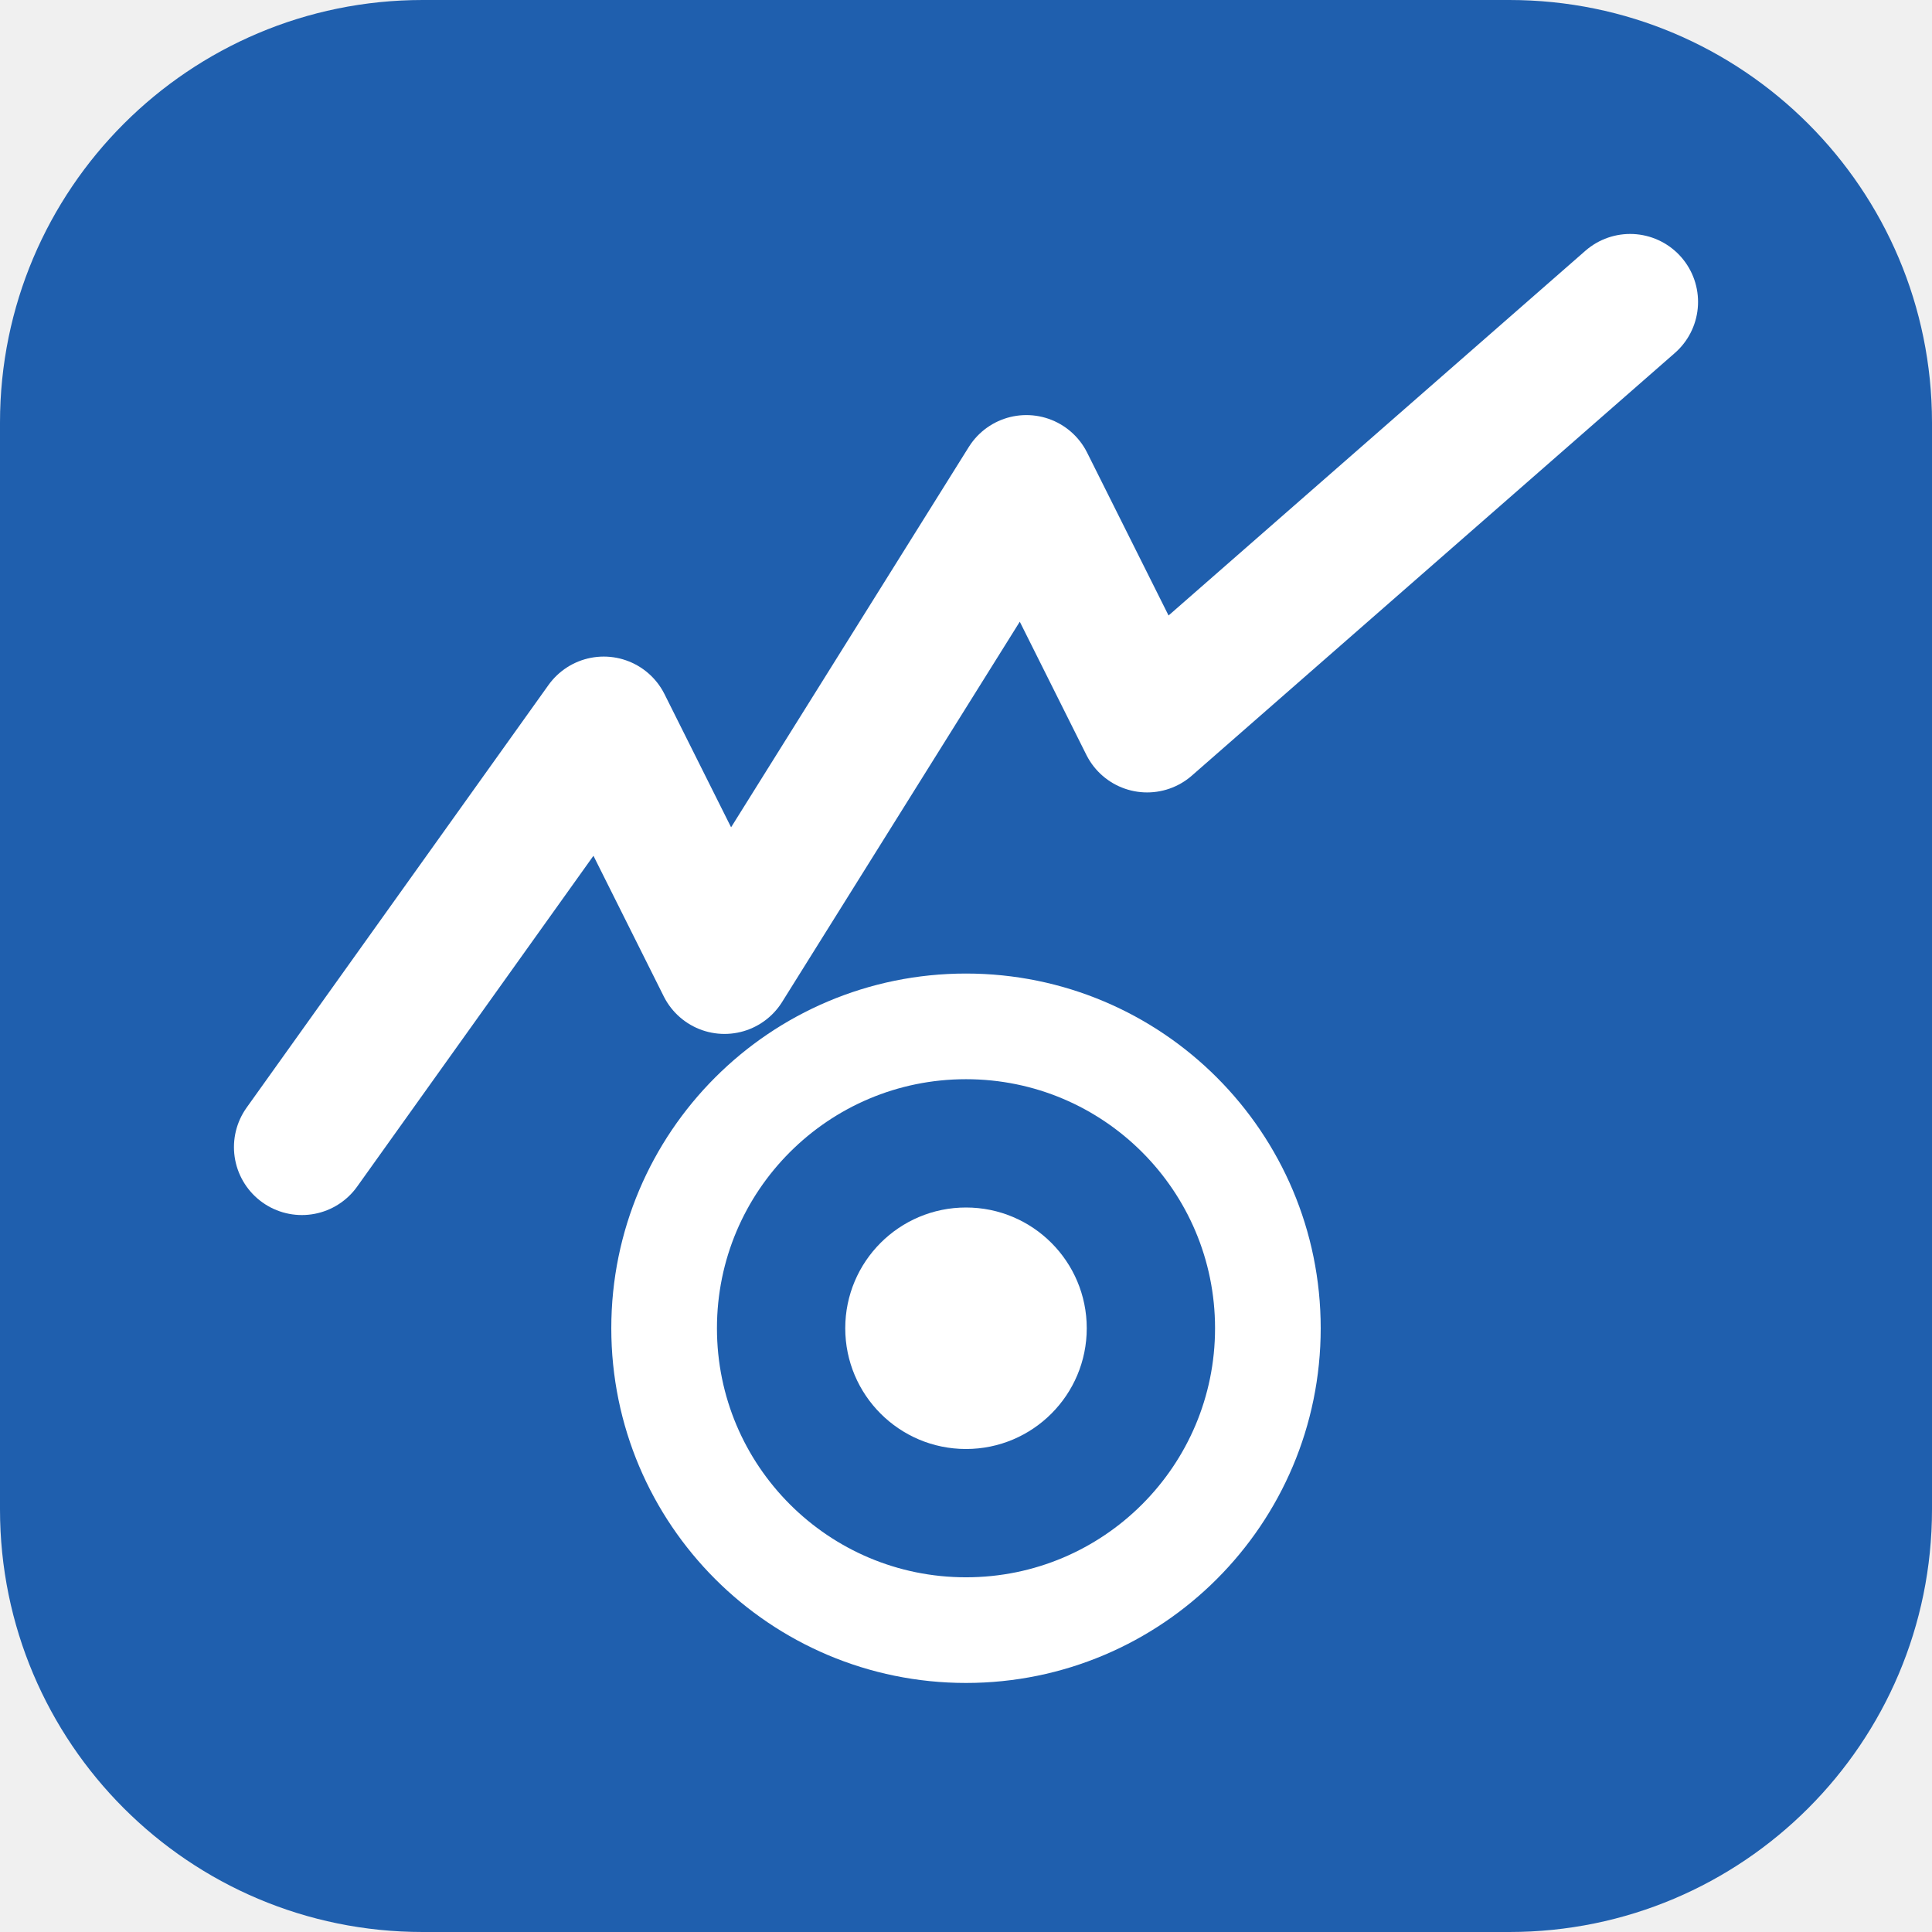
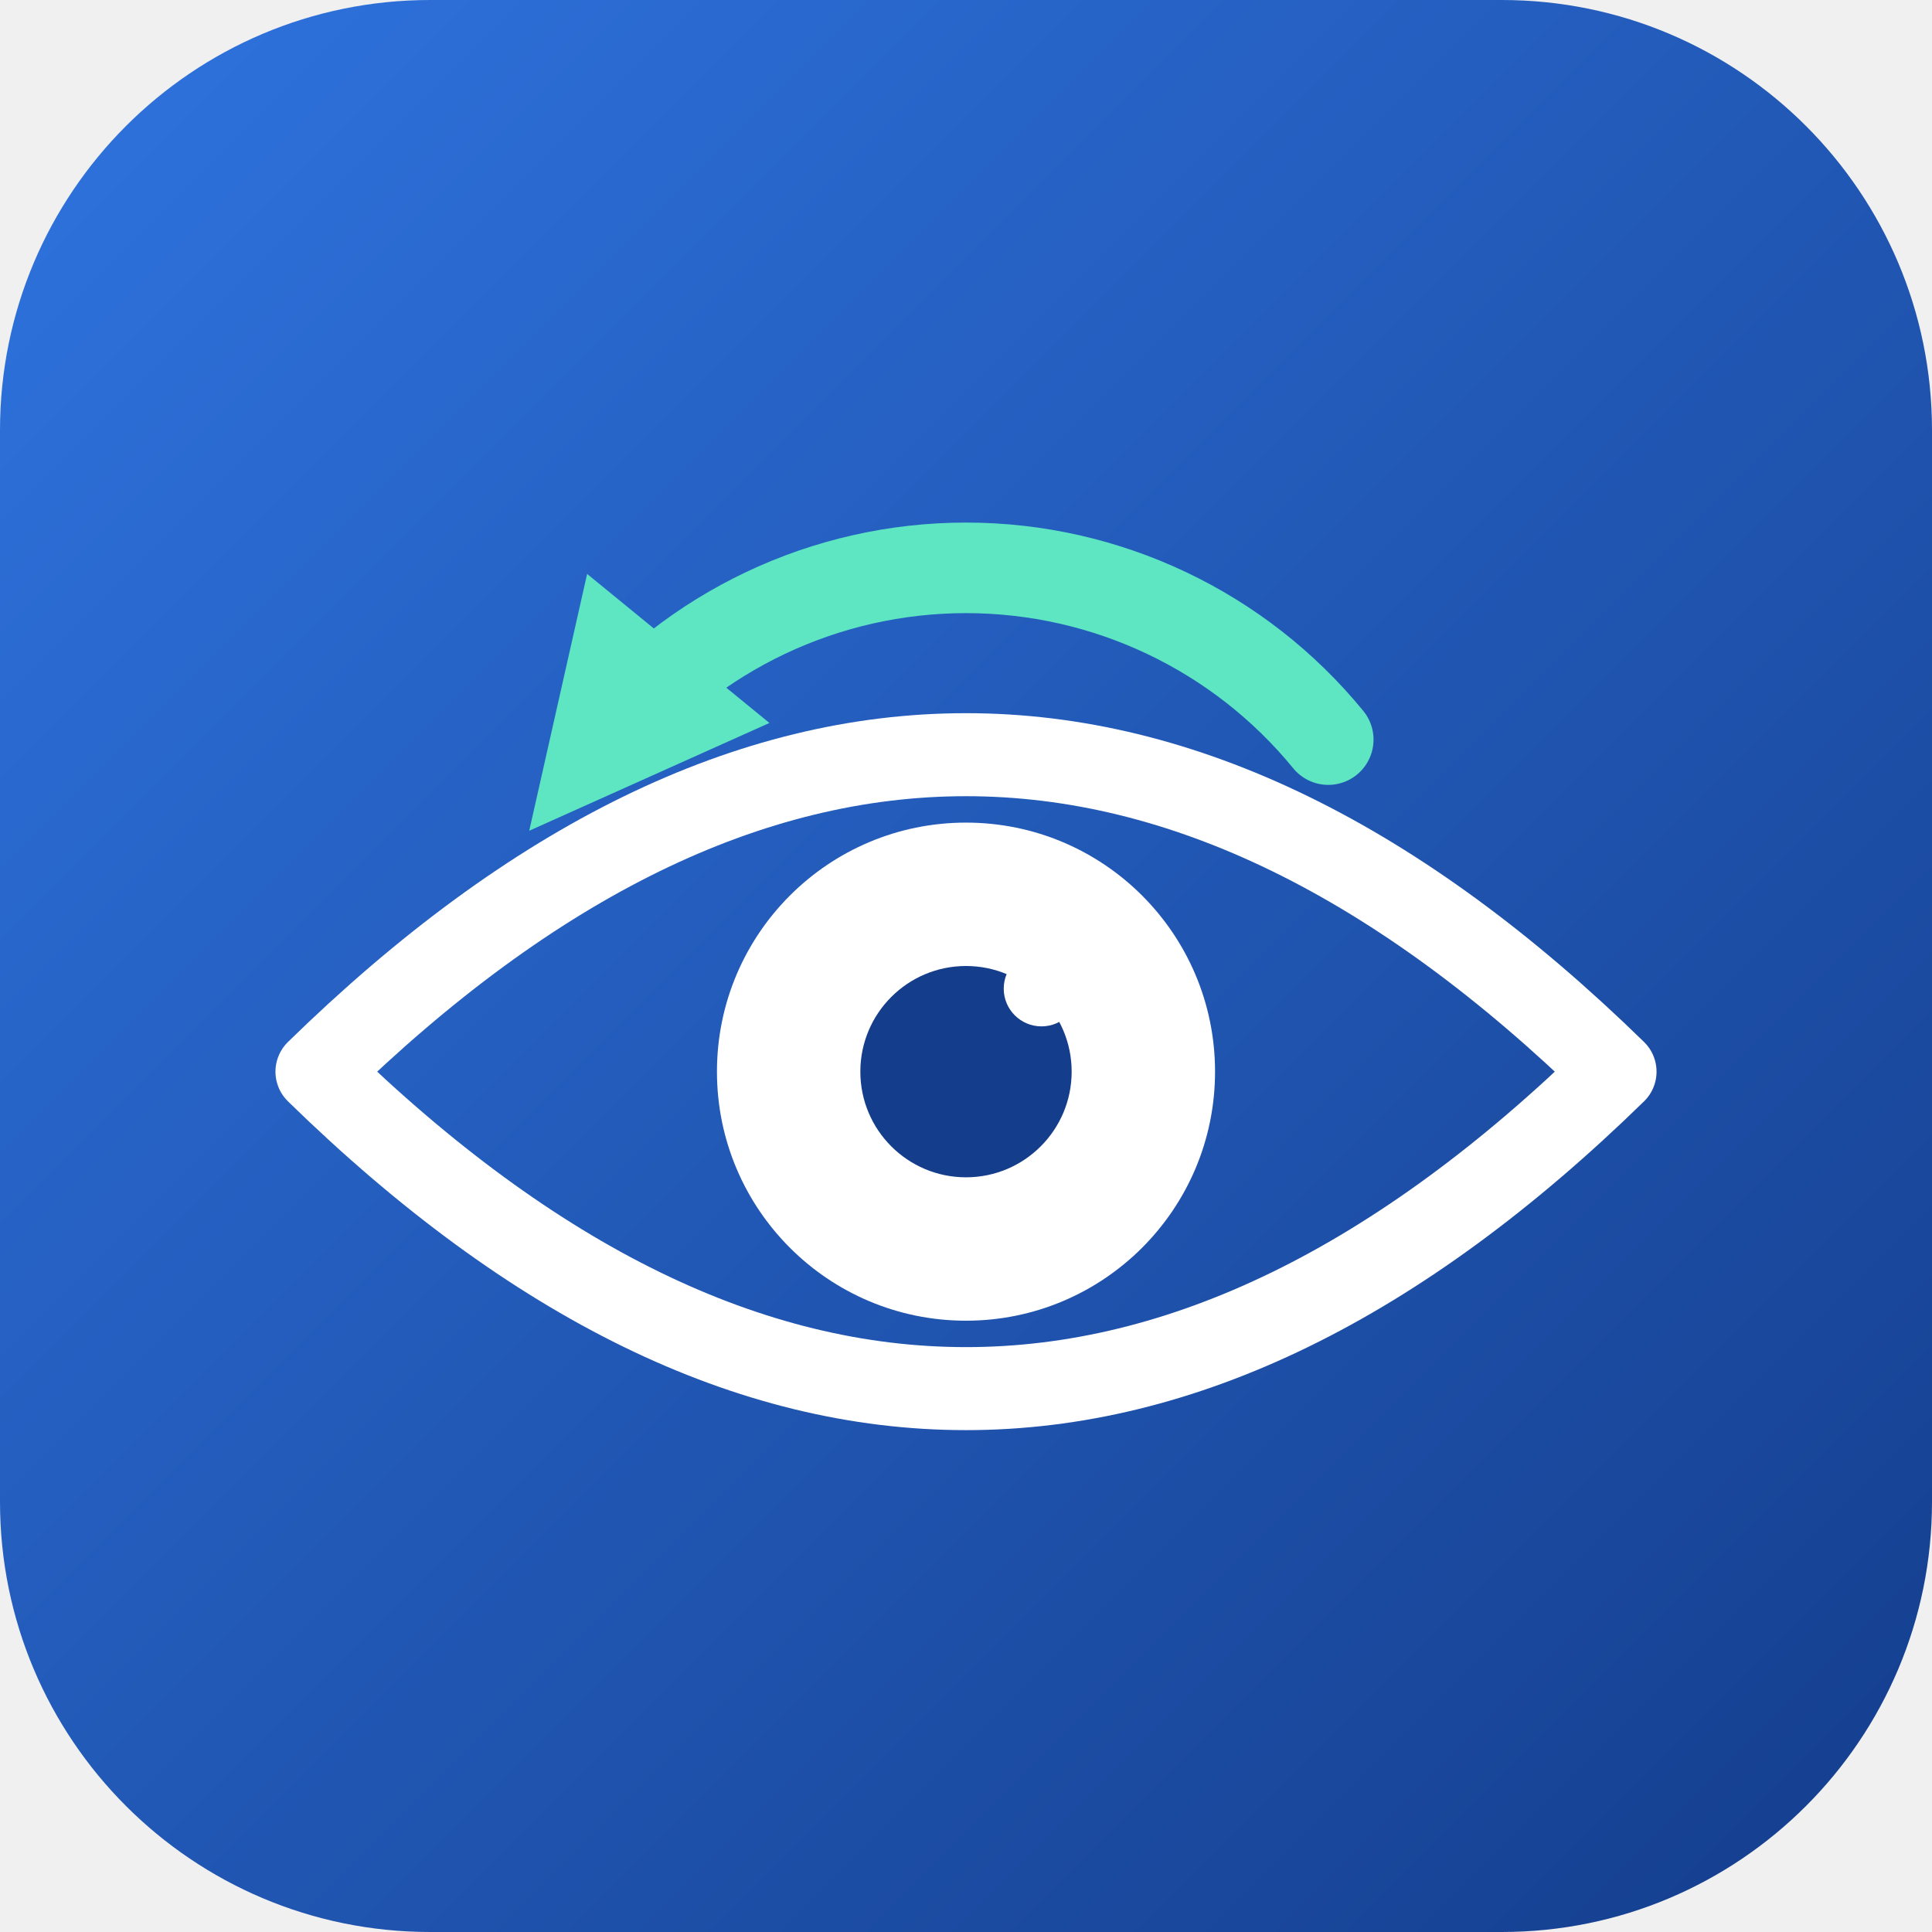
- <svg xmlns="http://www.w3.org/2000/svg" viewBox="0 0 64 64">
-   <rect width="64" height="64" rx="14" fill="#1f5fae" />
-   <path d="M10 38 L20 24 L24 32 L34 16 L38 24 L54 10" fill="none" stroke="#fff" stroke-width="4.5" stroke-linecap="round" stroke-linejoin="round" />
-   <circle cx="32" cy="44" r="10" fill="none" stroke="#fff" stroke-width="3.5" />
-   <circle cx="32" cy="44" r="4" fill="#fff" />
+ <svg xmlns="http://www.w3.org/2000/svg" viewBox="0 0 512 512">
+   <defs>
+     <linearGradient id="bg" x1="0" y1="0" x2="1" y2="1">
+       <stop offset="0" stop-color="#2f74e0" />
+       <stop offset="1" stop-color="#143d8c" />
+     </linearGradient>
+     <marker id="head" viewBox="0 0 10 10" refX="5" refY="5" markerWidth="2.6" markerHeight="2.6" markerUnits="strokeWidth" orient="auto-start-reverse">
+       <path d="M0 0 L10 5 L0 10 z" fill="#5ee6c2" />
+     </marker>
+   </defs>
+   <rect width="512" height="512" rx="114" fill="url(#bg)" />
+   <path d="M84 284 Q256 116 428 284 Q256 452 84 284 Z" fill="none" stroke="#ffffff" stroke-width="22" stroke-linejoin="round" />
+   <circle cx="256" cy="284" r="66" fill="#ffffff" />
+   <circle cx="256" cy="284" r="28" fill="#143d8c" />
+   <circle cx="276" cy="262" r="10" fill="#ffffff" />
+   <path d="M352 196 A124 124 0 0 0 160 196" fill="none" stroke="#5ee6c2" stroke-width="24" stroke-linecap="round" marker-end="url(#head)" />
</svg>
